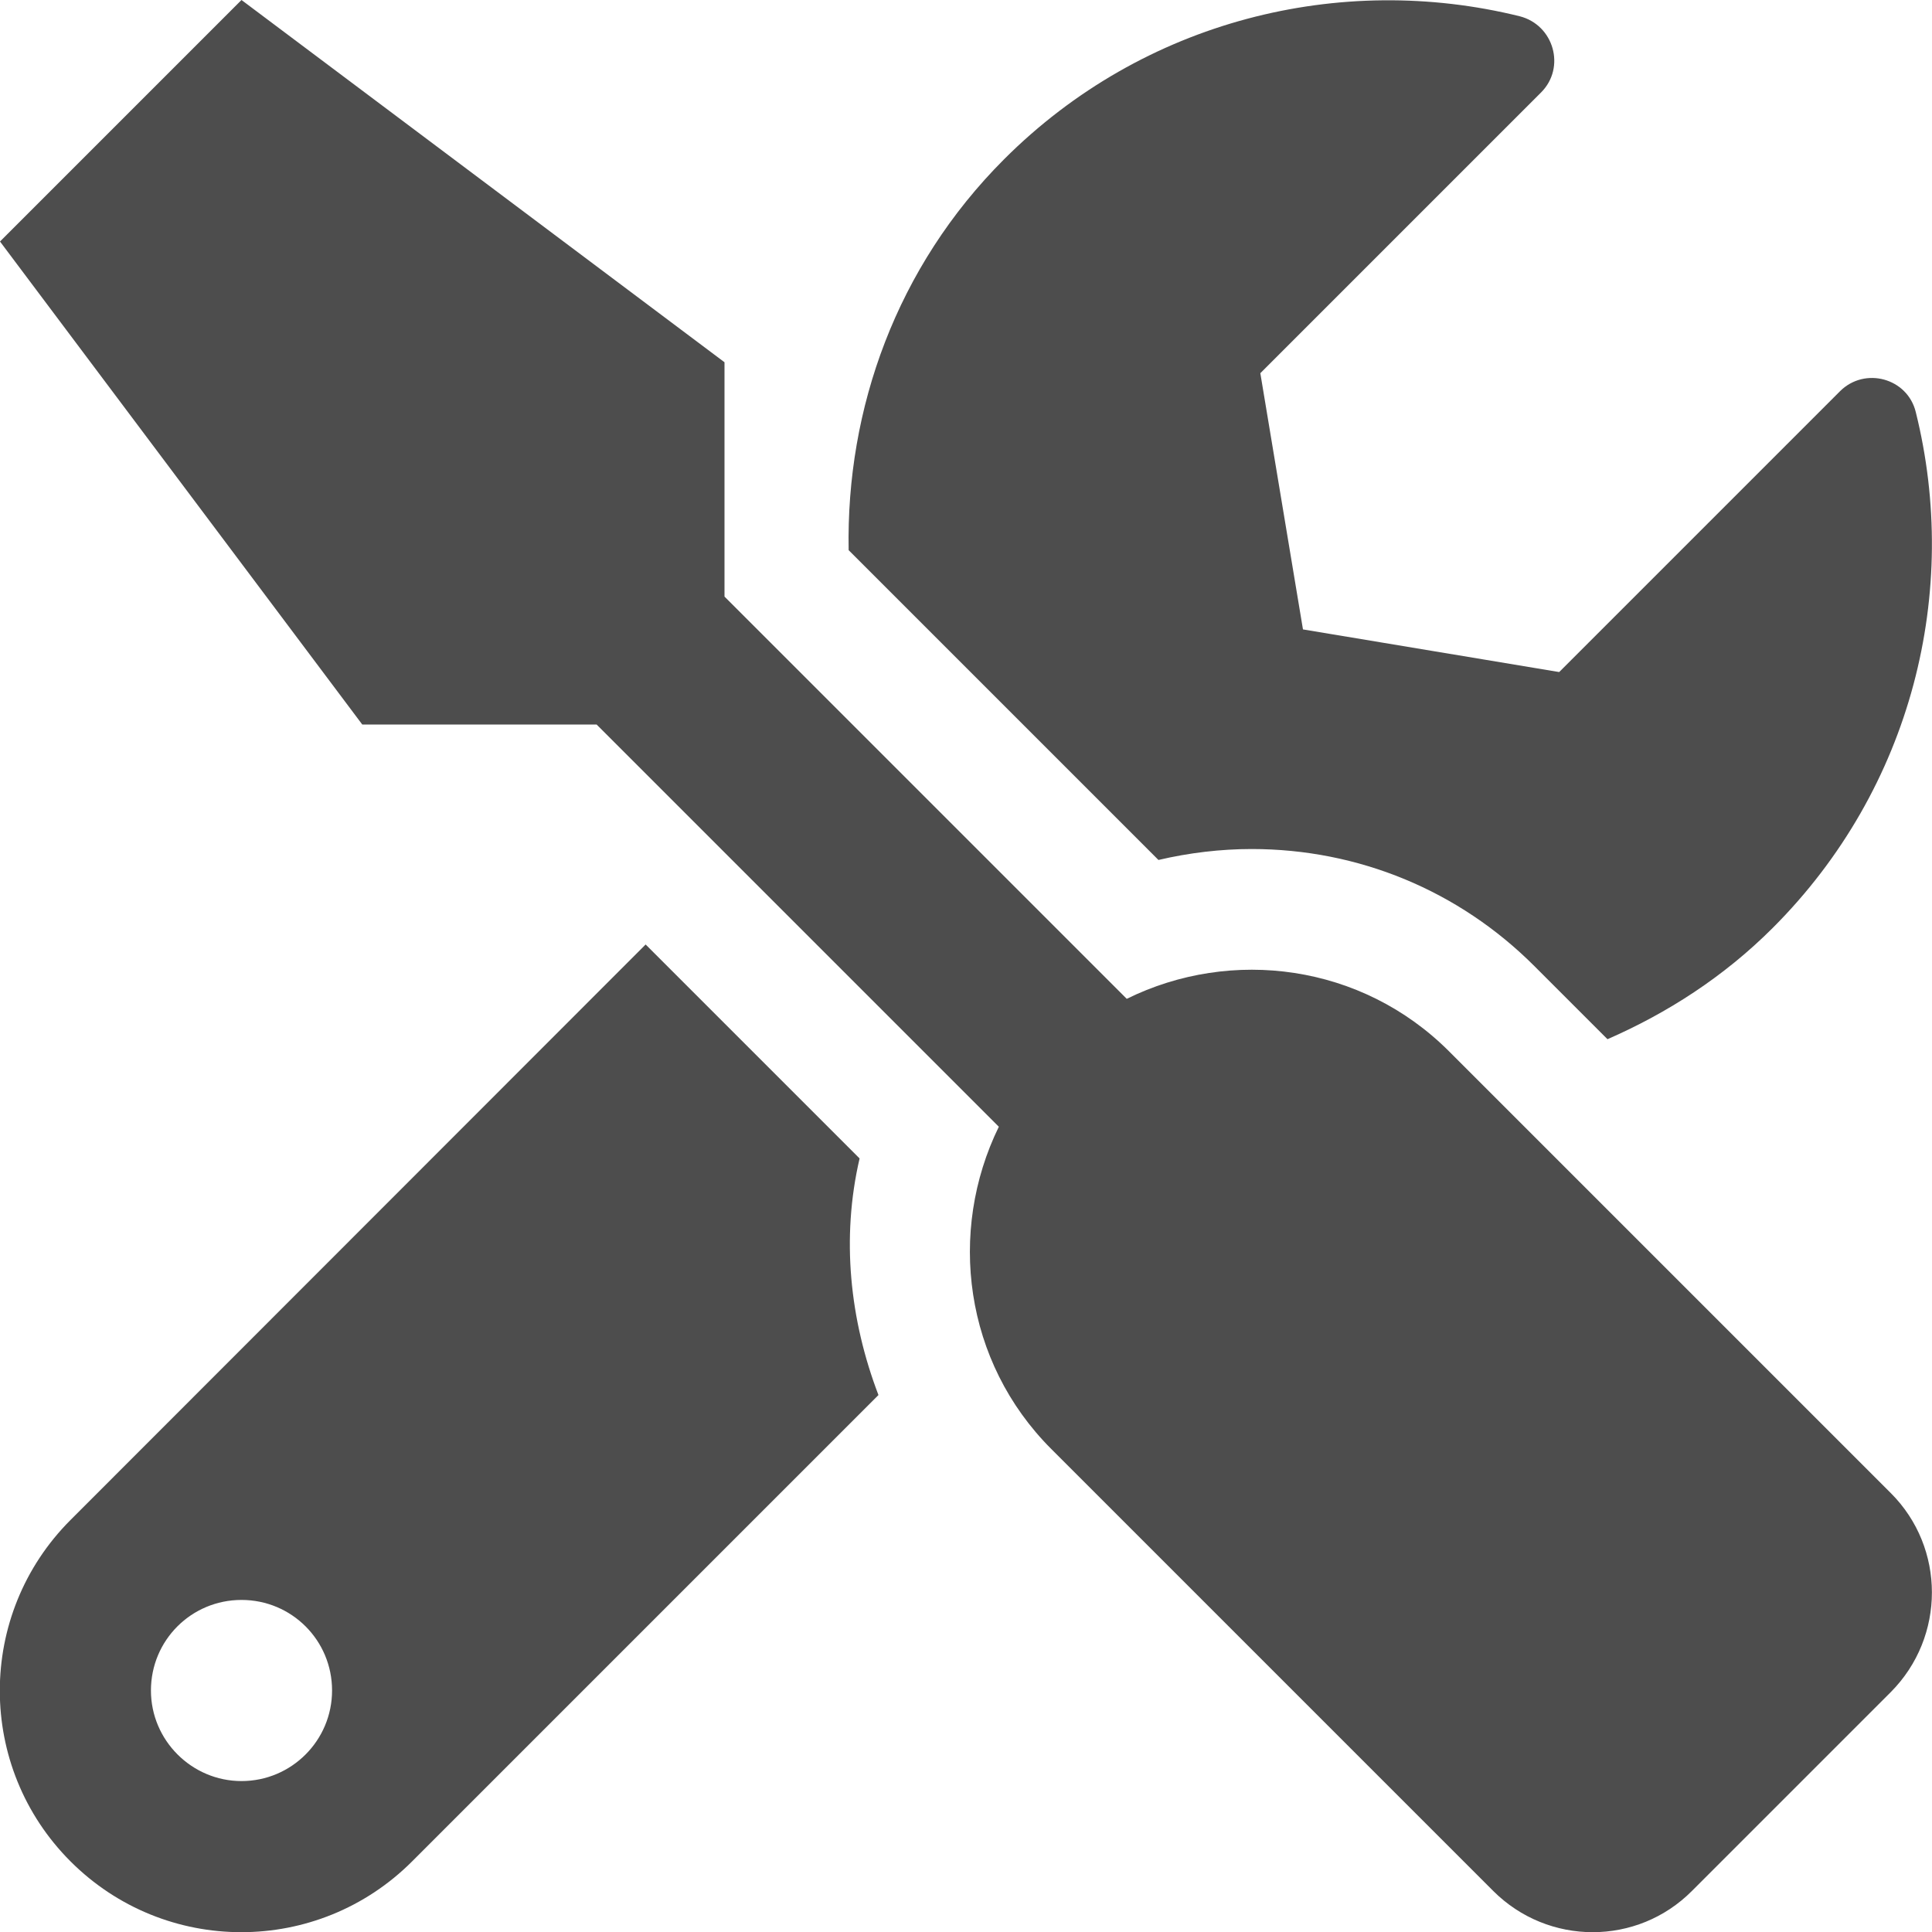
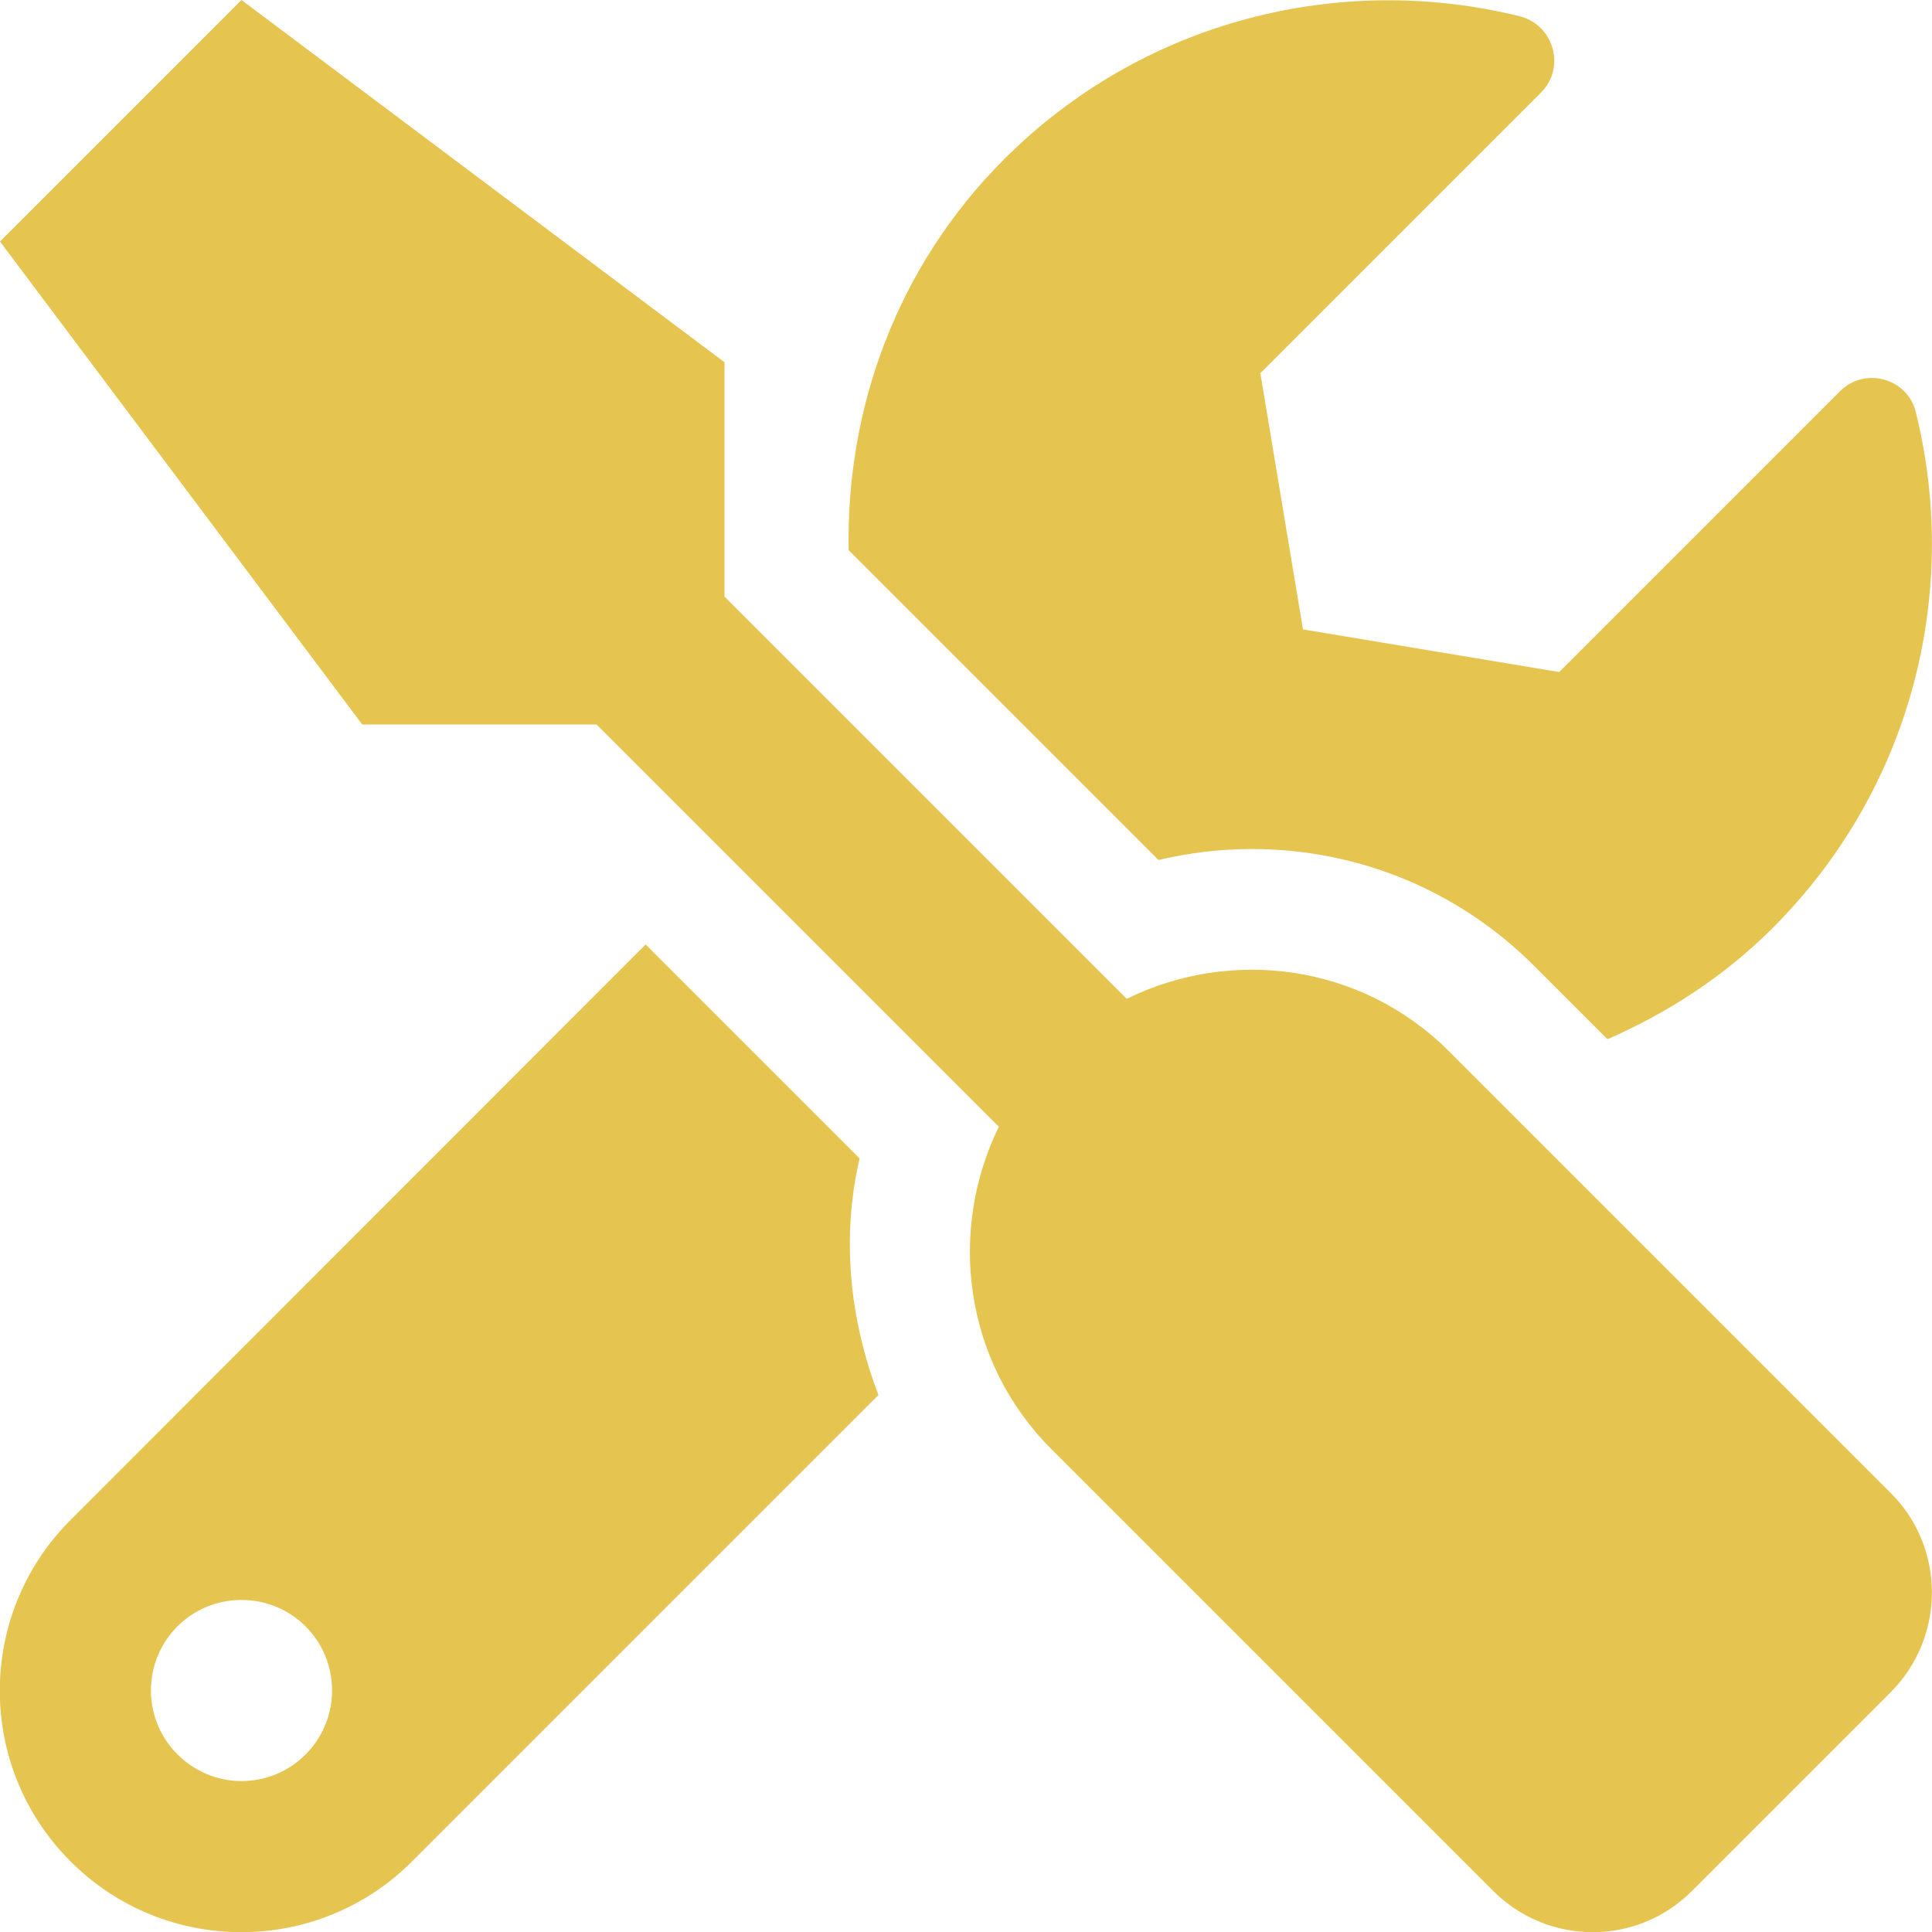
<svg xmlns="http://www.w3.org/2000/svg" aria-hidden="true" focusable="false" data-prefix="fas" data-icon="tools" class="svg-inline--fa fa-tools fa-w-16" role="img" viewBox="0 0 512 512" version="1.1" id="svg4">
  <defs id="defs8" />
-   <path fill="currentColor" d="M501.1 395.7L384 278.6c-23.1-23.1-57.6-27.6-85.4-13.9L192 158.1V96L64 0 0 64l96 128h62.1l106.6 106.6c-13.6 27.8-9.2 62.3 13.9 85.4l117.1 117.1c14.6 14.6 38.2 14.6 52.7 0l52.7-52.7c14.5-14.6 14.5-38.2 0-52.7zM331.7 225c28.3 0 54.9 11 74.9 31l19.4 19.4c15.8-6.9 30.8-16.5 43.8-29.5 37.1-37.1 49.7-89.3 37.9-136.7-2.2-9-13.5-12.1-20.1-5.5l-74.4 74.4-67.9-11.3L334 98.9l74.4-74.4c6.6-6.6 3.4-17.9-5.7-20.2-47.4-11.7-99.6.9-136.6 37.9-28.5 28.5-41.9 66.1-41.2 103.6l82.1 82.1c8.1-1.9 16.5-2.9 24.7-2.9zm-103.9 82l-56.7-56.7L18.7 402.8c-25 25-25 65.5 0 90.5s65.5 25 90.5 0l123.6-123.6c-7.6-19.9-9.9-41.6-5-62.7zM64 472c-13.2 0-24-10.8-24-24 0-13.3 10.7-24 24-24s24 10.7 24 24c0 13.2-10.7 24-24 24z" id="path2" style="fill:#4d4d4d" />
+   <path fill="currentColor" d="M501.1 395.7L384 278.6c-23.1-23.1-57.6-27.6-85.4-13.9L192 158.1V96L64 0 0 64l96 128h62.1l106.6 106.6c-13.6 27.8-9.2 62.3 13.9 85.4l117.1 117.1c14.6 14.6 38.2 14.6 52.7 0l52.7-52.7c14.5-14.6 14.5-38.2 0-52.7zM331.7 225c28.3 0 54.9 11 74.9 31l19.4 19.4c15.8-6.9 30.8-16.5 43.8-29.5 37.1-37.1 49.7-89.3 37.9-136.7-2.2-9-13.5-12.1-20.1-5.5l-74.4 74.4-67.9-11.3L334 98.9l74.4-74.4c6.6-6.6 3.4-17.9-5.7-20.2-47.4-11.7-99.6.9-136.6 37.9-28.5 28.5-41.9 66.1-41.2 103.6l82.1 82.1c8.1-1.9 16.5-2.9 24.7-2.9zm-103.9 82l-56.7-56.7L18.7 402.8c-25 25-25 65.5 0 90.5s65.5 25 90.5 0l123.6-123.6c-7.6-19.9-9.9-41.6-5-62.7zM64 472c-13.2 0-24-10.8-24-24 0-13.3 10.7-24 24-24s24 10.7 24 24c0 13.2-10.7 24-24 24z" id="path2" style="fill:#e6c450;fill-opacity:1" />
</svg>
